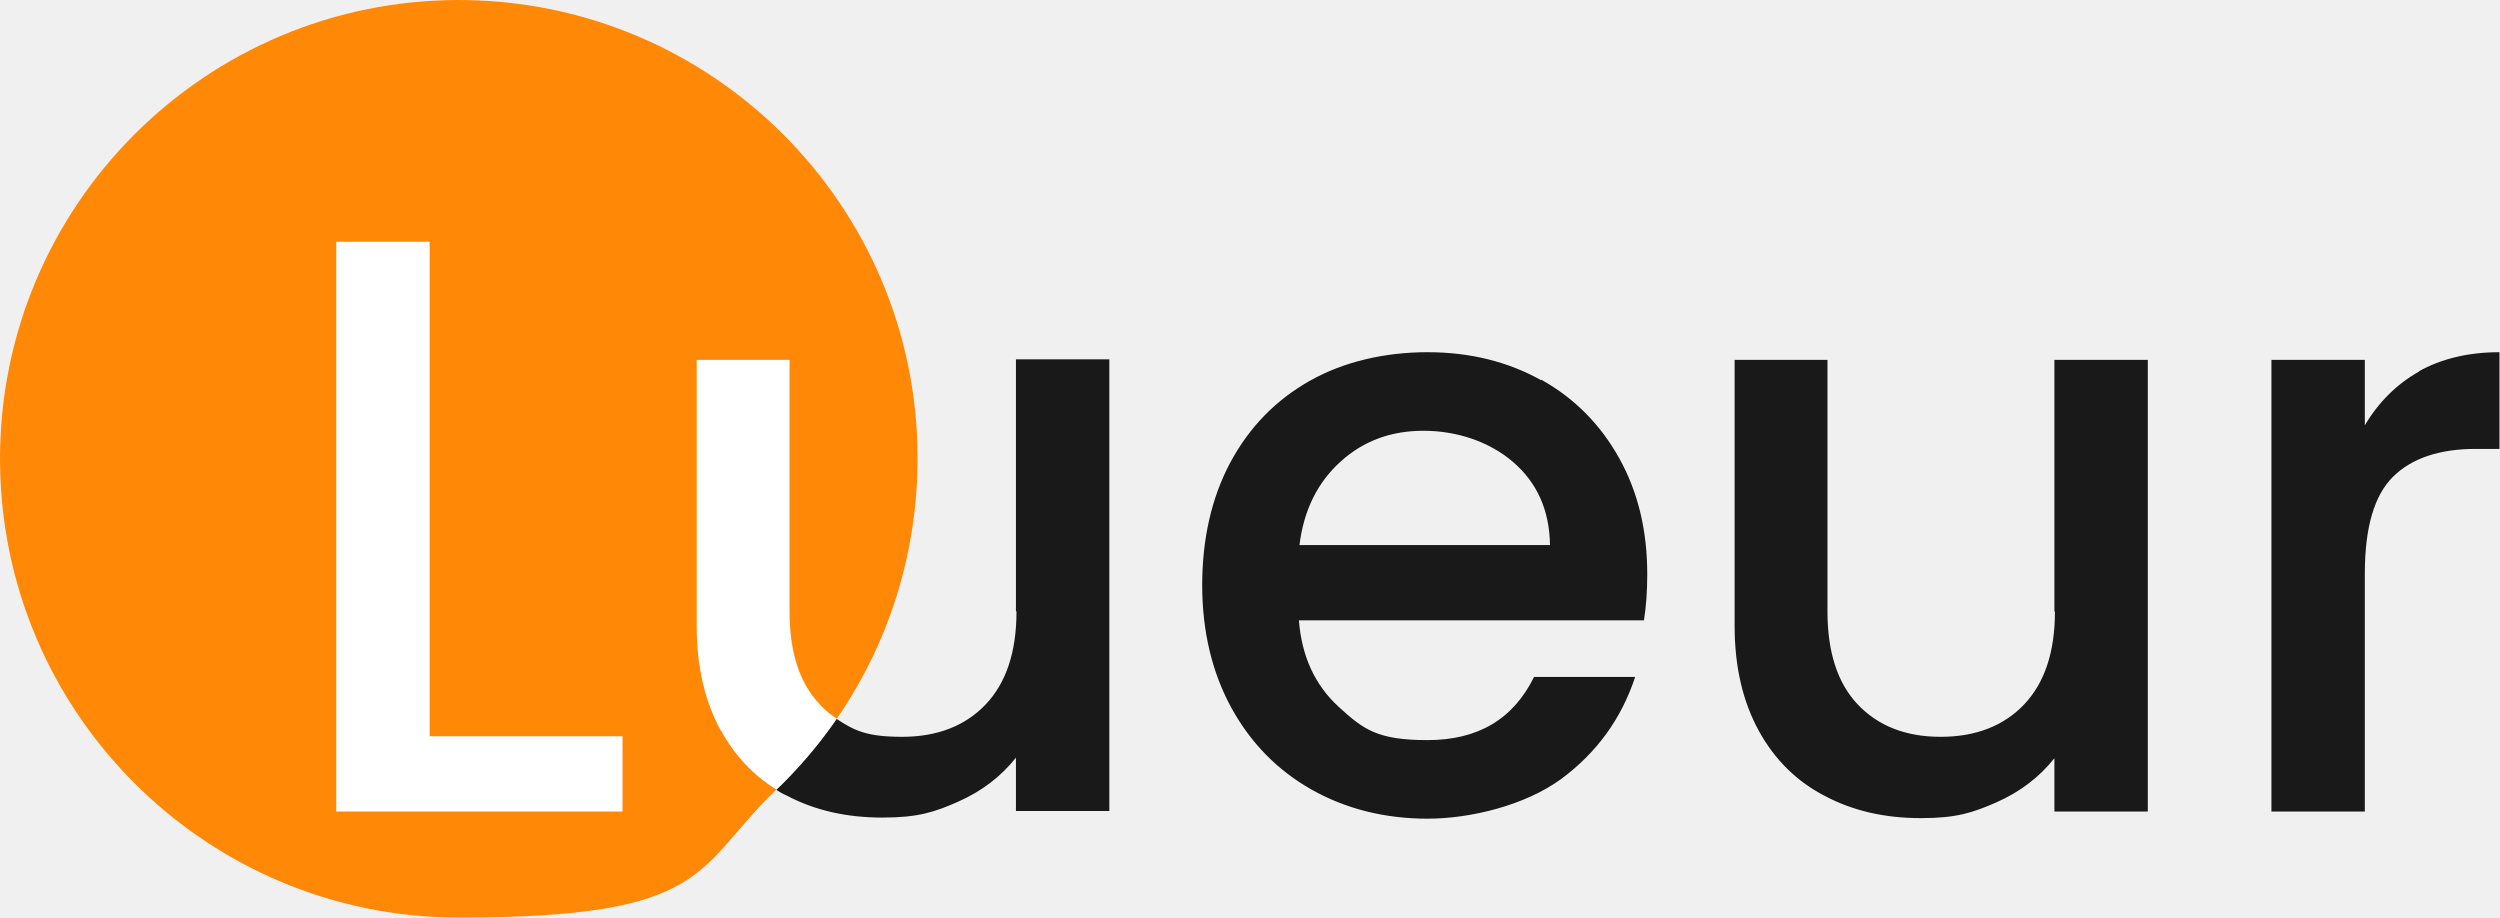
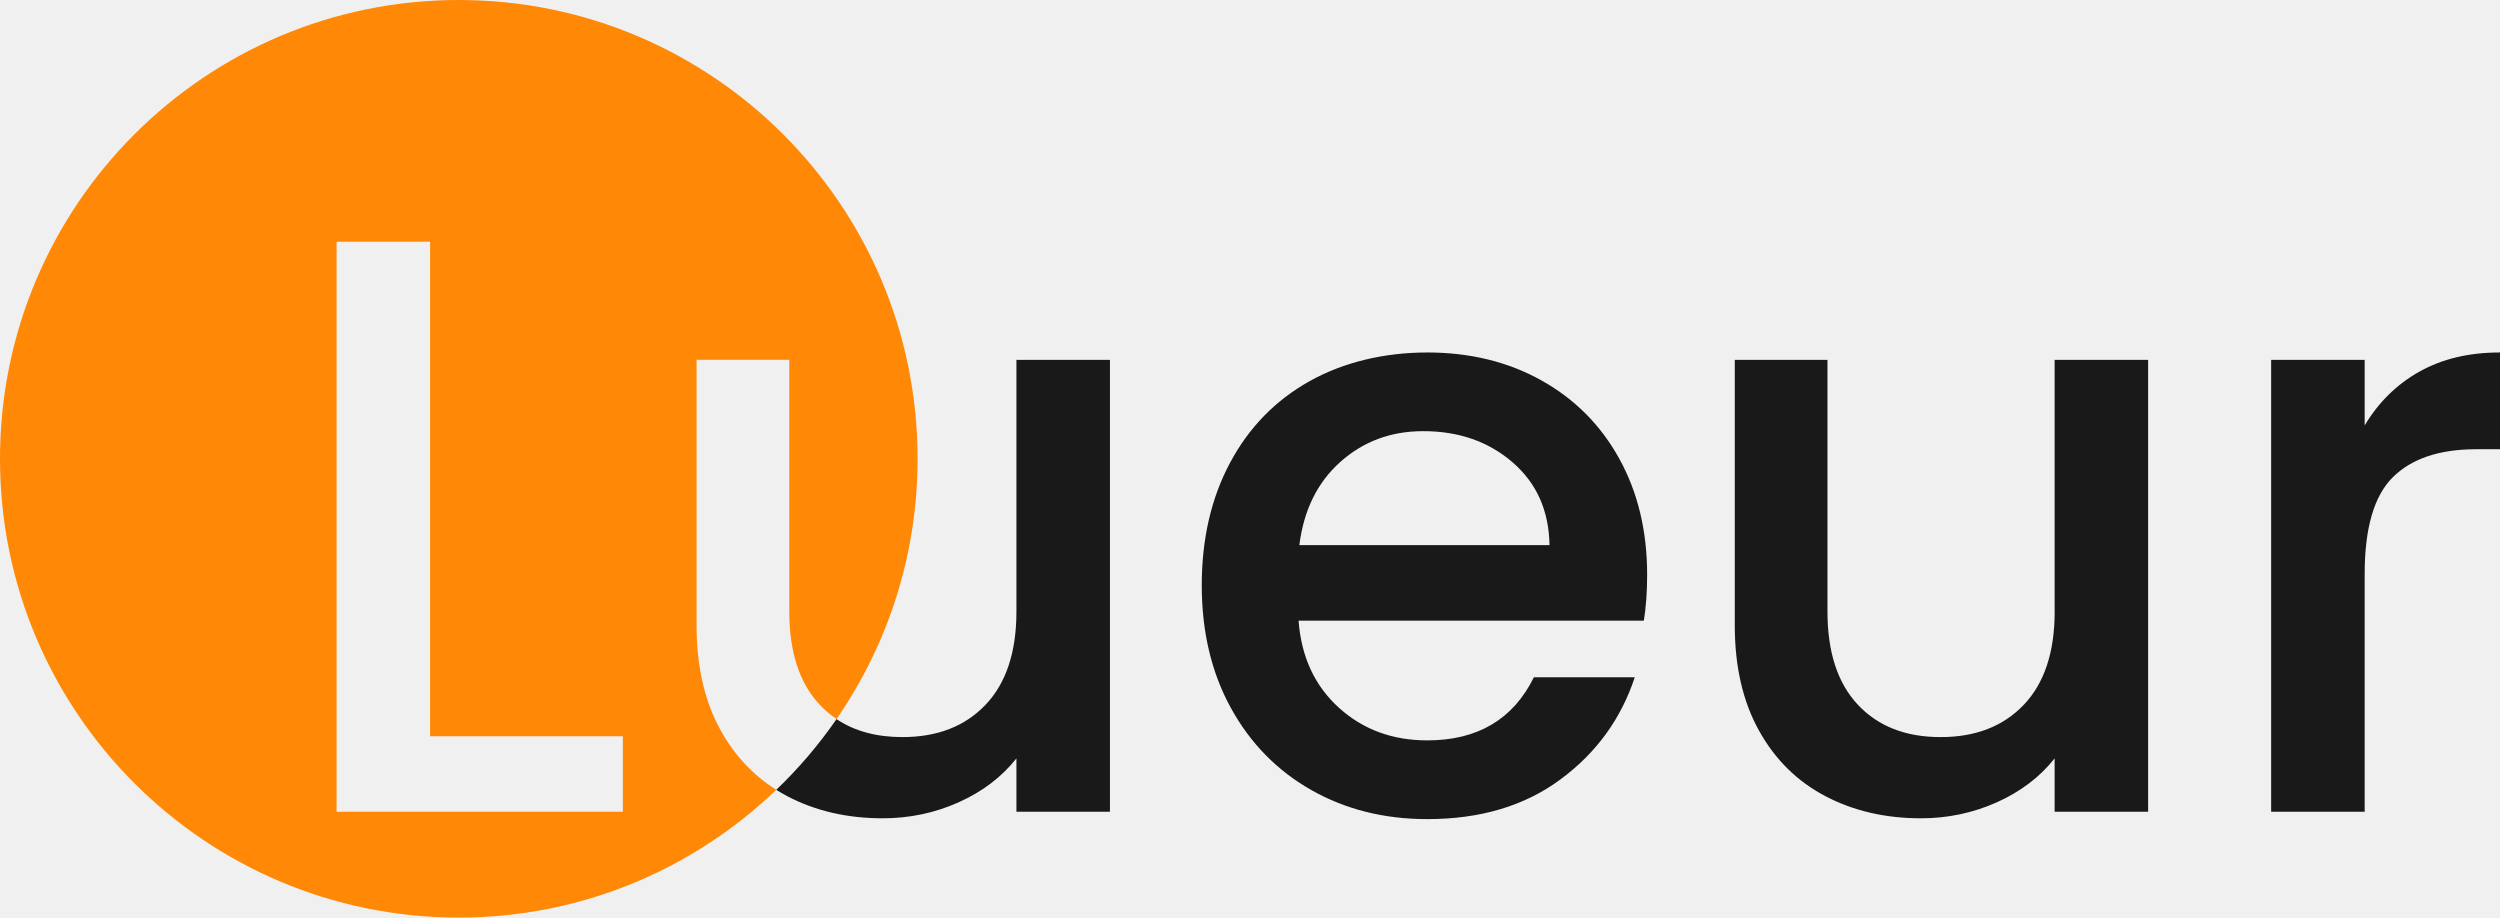
- <svg xmlns="http://www.w3.org/2000/svg" viewBox="0 0 455 167">
-   <path d="M185 111.3c0 7.4-1.9 13-5.6 16.9-3.7 3.9-8.8 5.9-15.2 5.9s-8.7-1.1-12-3.3c-3.2 4.7-6.9 9-11 12.9.6.4 1.3.8 2 1.1 5.1 2.7 10.9 4 17.4 4s9.5-1 13.8-2.9c4.3-1.9 7.8-4.6 10.5-8v9.7h17V65.4h-17v45.8Zm95.5-42.1c-6.1-3.4-13-5.1-20.7-5.1s-15.2 1.7-21.4 5.2c-6.2 3.5-11 8.4-14.5 14.9-3.4 6.4-5.1 13.9-5.1 22.3s1.8 15.9 5.3 22.3 8.4 11.4 14.6 14.9c6.2 3.5 13.3 5.3 21.1 5.3s17.7-2.4 24.3-7.2c6.5-4.8 11-11 13.5-18.6h-18.4c-3.8 7.7-10.2 11.5-19.4 11.5s-11.7-2-16.1-6c-4.4-4-6.8-9.3-7.3-15.8h62.8c.4-2.5.6-5.3.6-8.4 0-8-1.7-15-5.1-21.1-3.4-6.1-8.1-10.9-14.2-14.3Zm-44 30c.8-6.4 3.3-11.4 7.5-15.2s9.2-5.6 15.1-5.6 11.9 1.9 16.3 5.7c4.4 3.8 6.6 8.8 6.7 15.1h-45.5ZM374 111.3c0 7.4-1.9 13-5.6 16.9-3.7 3.9-8.8 5.9-15.2 5.9s-11.4-2-15.1-5.9c-3.7-3.9-5.5-9.6-5.5-16.9V65.5h-16.9v48.4c0 7.5 1.5 13.8 4.4 19.1 2.9 5.3 7 9.3 12.1 11.9 5.1 2.7 10.9 4 17.4 4s9.5-1 13.8-2.9c4.3-1.9 7.8-4.6 10.5-8v9.7h17V65.5h-17v45.8Zm66.3-43.7c-4.1 2.3-7.4 5.6-9.9 9.8V65.5h-17v82.2h17v-43.3c0-8.4 1.7-14.2 5.1-17.6 3.4-3.4 8.5-5.1 15.1-5.1h4.3V64.1c-5.7 0-10.6 1.2-14.7 3.5Z" style="fill:#191919" />
-   <circle cx="83.5" cy="83.5" r="83.5" style="fill:#fff" />
-   <path d="M131.2 133c-2.9-5.3-4.4-11.6-4.4-19.1V65.5h16.9v45.8c0 7.4 1.8 13 5.5 16.9.9 1 2 1.9 3.1 2.6 9.3-13.5 14.7-29.8 14.7-47.4C167 37.4 129.6 0 83.5 0S0 37.4 0 83.5 37.4 167 83.5 167s42.8-8.9 57.8-23.3c-4.2-2.6-7.6-6.2-10.1-10.8Zm-17.9 14.7H61.2V44h17v90h35.1v13.7Z" style="fill:#ff8806" />
+ <svg xmlns="http://www.w3.org/2000/svg" data-name="Calque 1" viewBox="0 0 455 167">
+   <path d="M184.99 111.31c0 7.36-1.87 13.01-5.6 16.94-3.73 3.93-8.78 5.9-15.15 5.9-4.74 0-8.74-1.09-11.99-3.27a83.84 83.84 0 0 1-10.97 12.87c.64.4 1.31.79 1.99 1.15 5.12 2.69 10.92 4.03 17.39 4.03 4.87 0 9.48-.97 13.81-2.91 4.33-1.94 7.84-4.6 10.52-7.99v9.7h17.02V65.49h-17.02v45.82Zm95.53-42.09c-6.07-3.38-12.99-5.07-20.75-5.07s-15.2 1.74-21.42 5.22c-6.22 3.48-11.05 8.43-14.48 14.85-3.43 6.42-5.15 13.86-5.15 22.31s1.77 15.9 5.3 22.32 8.41 11.4 14.63 14.93c6.22 3.53 13.26 5.3 21.12 5.3 9.65 0 17.74-2.41 24.25-7.24 6.52-4.82 11.02-11.02 13.51-18.58h-18.36c-3.78 7.66-10.25 11.49-19.4 11.49-6.37 0-11.74-1.99-16.12-5.97-4.38-3.98-6.82-9.25-7.31-15.82h62.84c.4-2.49.6-5.27.6-8.36 0-7.96-1.69-15-5.07-21.12-3.38-6.12-8.11-10.87-14.18-14.25Zm-44.04 30c.8-6.37 3.28-11.42 7.46-15.15s9.2-5.6 15.08-5.6c6.47 0 11.89 1.89 16.27 5.67 4.38 3.78 6.62 8.81 6.72 15.08h-45.53Zm137.47 12.09c0 7.36-1.87 13.01-5.6 16.94-3.73 3.93-8.78 5.9-15.15 5.9s-11.39-1.96-15.08-5.9c-3.68-3.93-5.52-9.58-5.52-16.94V65.49h-16.87v48.36c0 7.46 1.47 13.83 4.4 19.11 2.93 5.28 6.96 9.25 12.09 11.94 5.12 2.69 10.92 4.03 17.39 4.03 4.87 0 9.48-.97 13.81-2.91 4.33-1.94 7.84-4.6 10.52-7.99v9.7h17.02V65.49h-17.02v45.82Zm66.35-43.66c-4.13 2.34-7.44 5.6-9.93 9.78V65.49h-17.02v82.24h17.02v-43.29c0-8.36 1.72-14.23 5.15-17.61 3.43-3.38 8.48-5.07 15.15-5.07H455V64.15c-5.67 0-10.57 1.17-14.7 3.51Z" style="fill:#191919" />
+   <path d="M131.18 132.95c-2.94-5.27-4.4-11.64-4.4-19.11V65.48h16.87v45.82c0 7.36 1.84 13.01 5.52 16.94.94 1 1.97 1.87 3.08 2.62C161.54 117.4 167 101.08 167 83.49 167 37.38 129.62 0 83.5 0S0 37.38 0 83.5 37.38 167 83.5 167c22.43 0 42.78-8.86 57.78-23.26-4.19-2.63-7.56-6.22-10.1-10.79Zm-17.83 14.78H61.26V43.99h17.02V134h35.08v13.73Z" style="fill:#ff8806" />
</svg>
